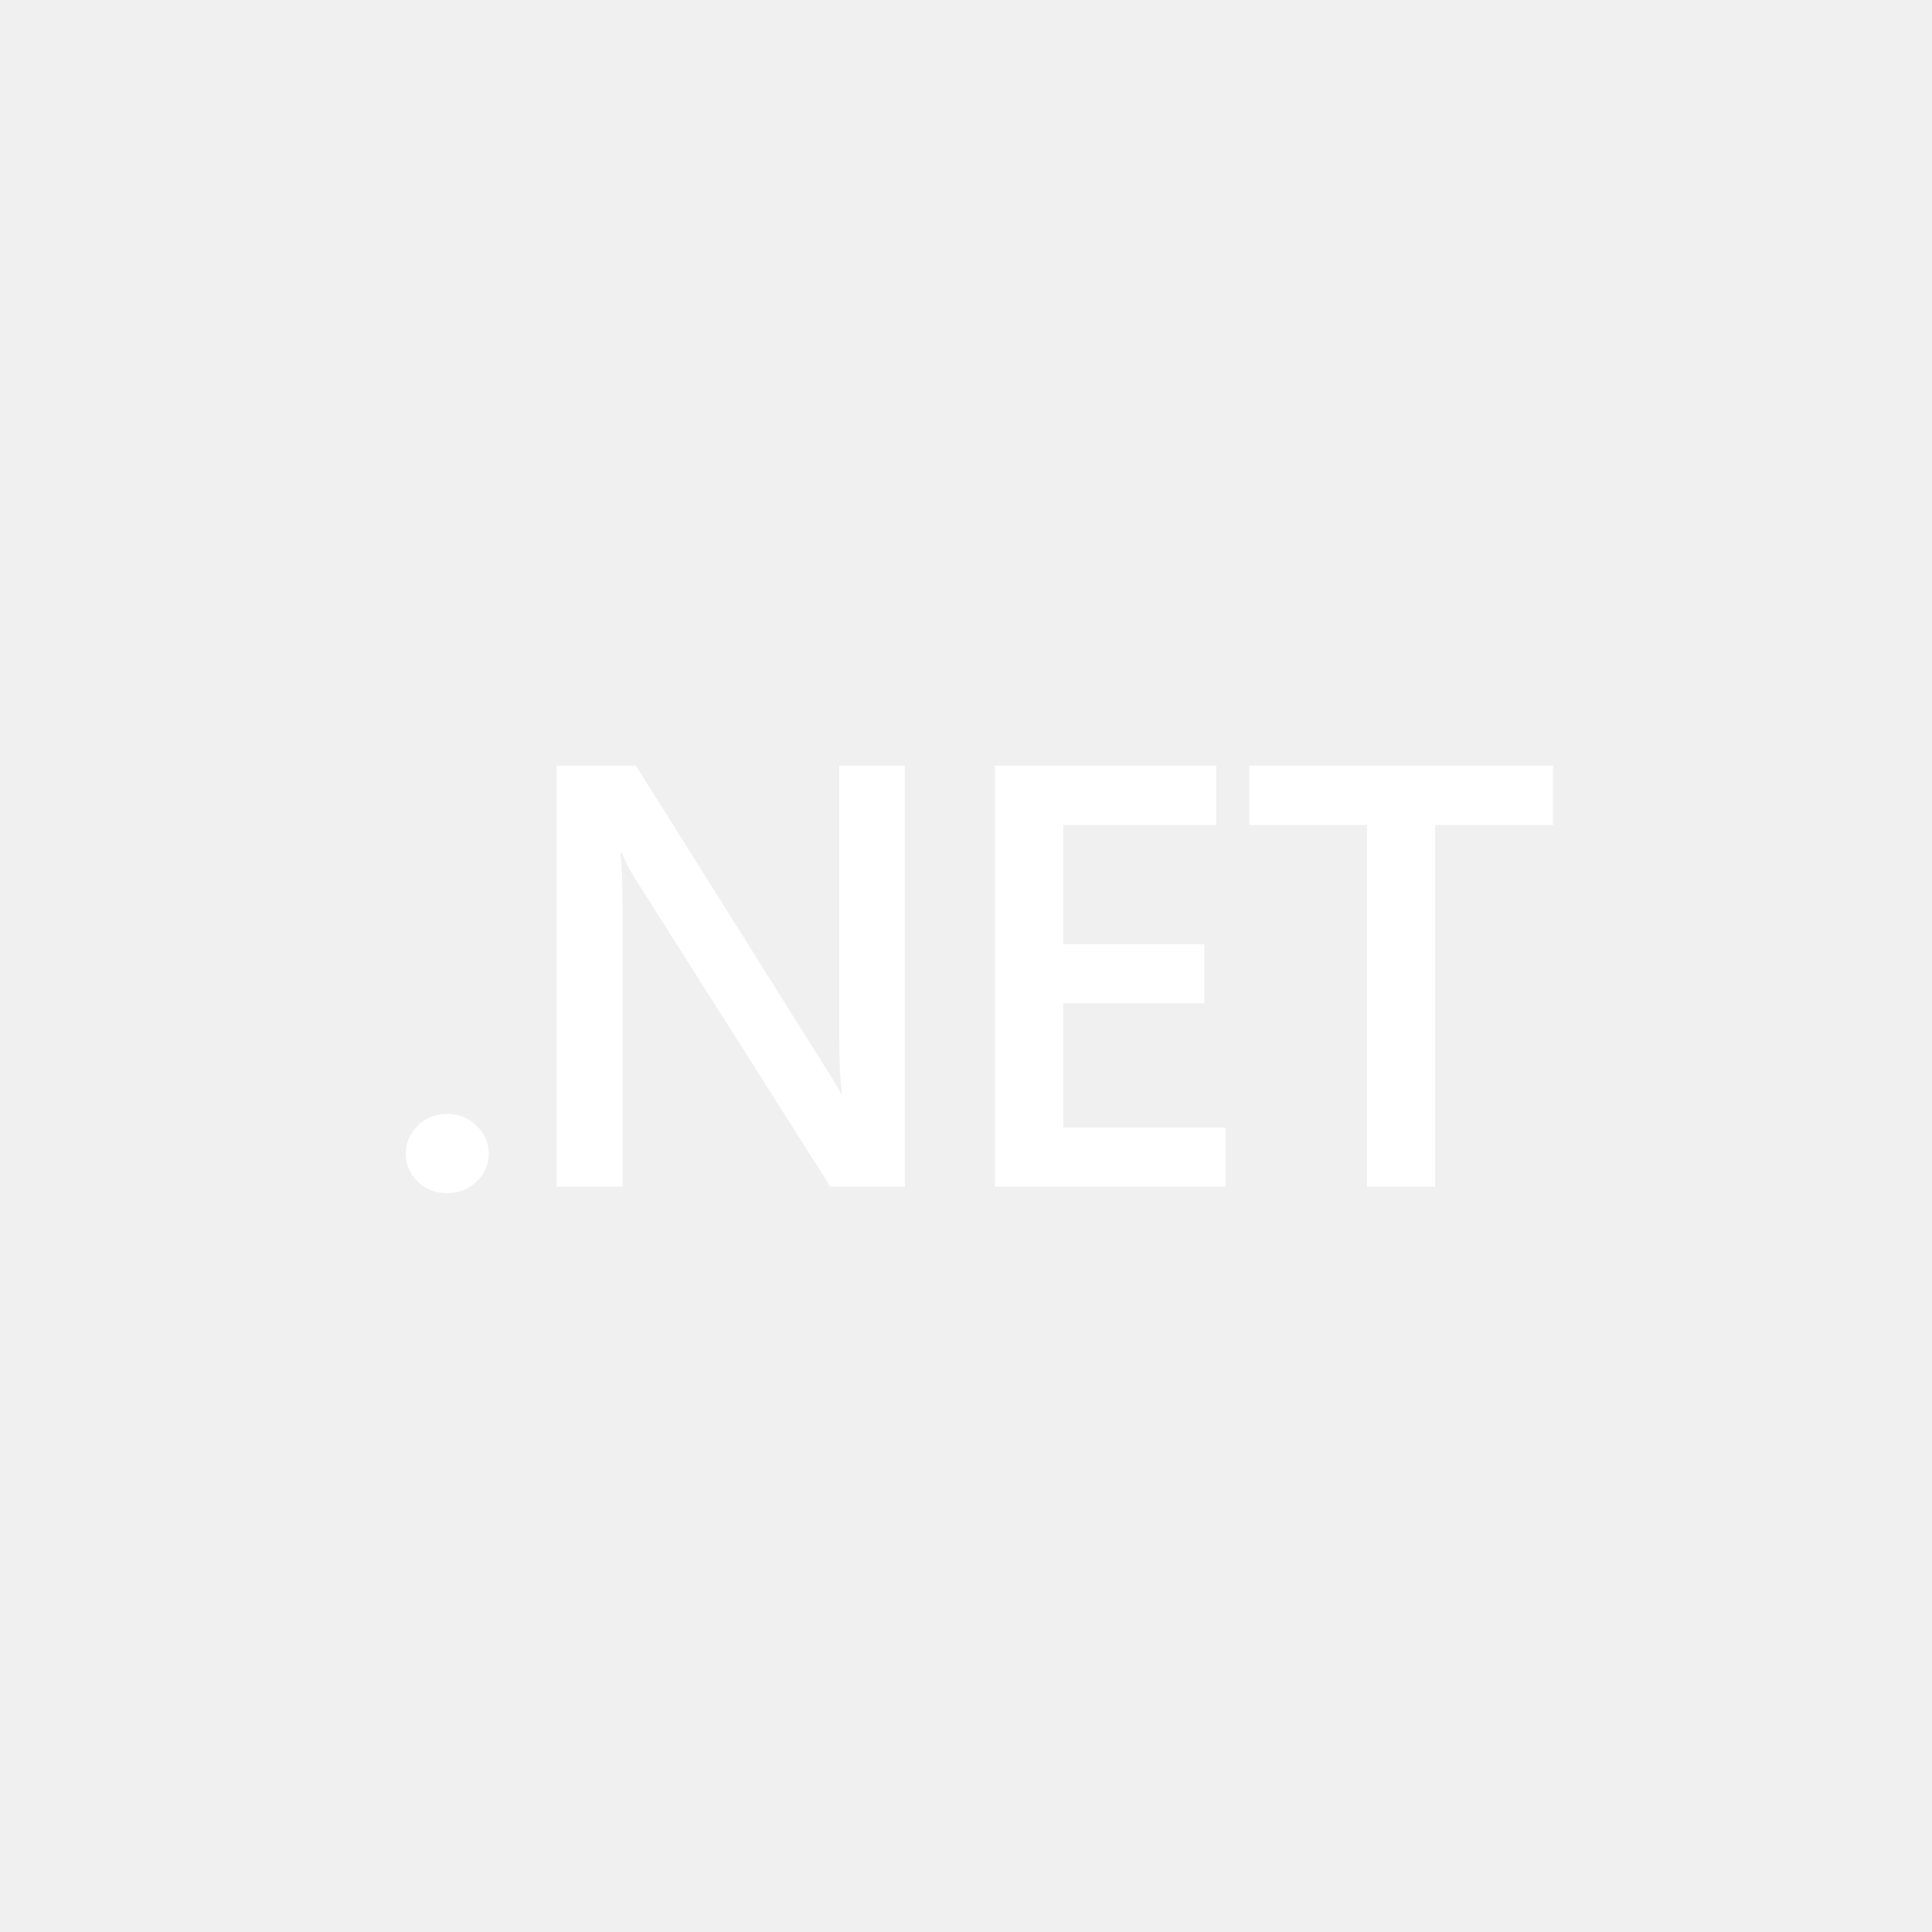
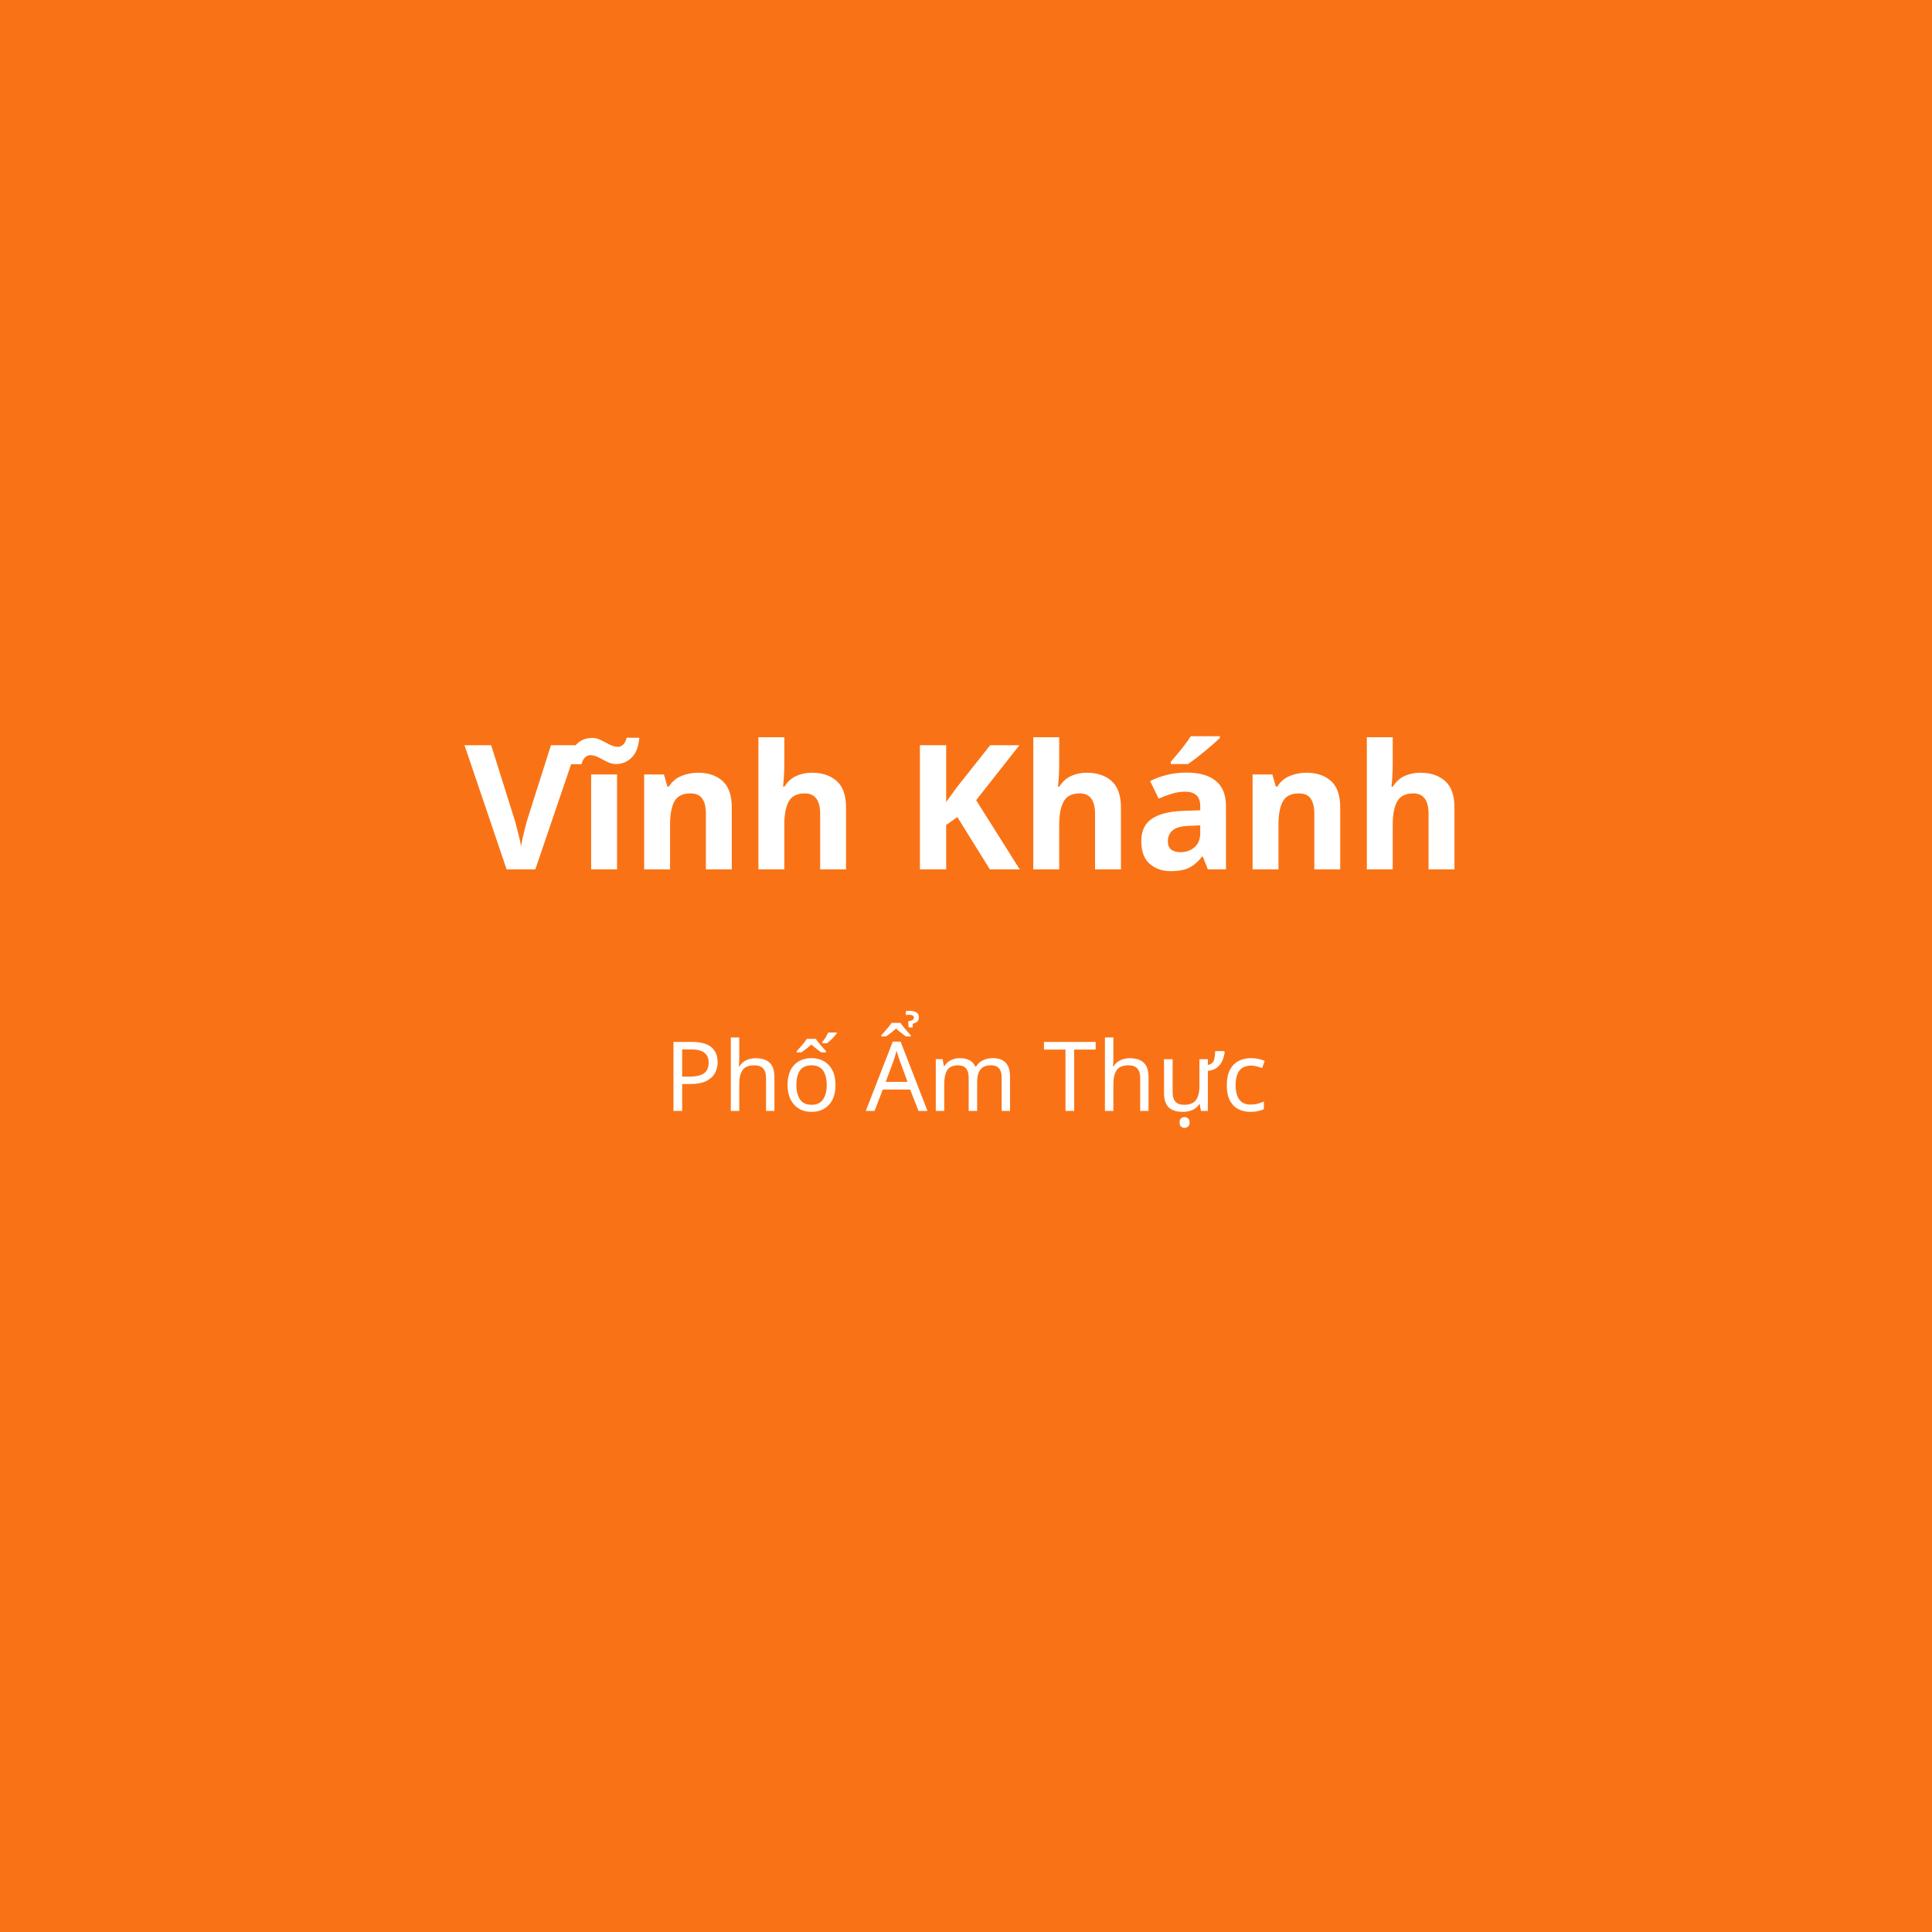
- <svg xmlns="http://www.w3.org/2000/svg" width="456" height="456" viewBox="0 0 456 456" version="1.1" xml:space="preserve" style="fill-rule:evenodd;clip-rule:evenodd;stroke-linejoin:round;stroke-miterlimit:2;">
-   <path d="m 105.5,281.609 c -2.703,0 -5.001,-0.9 -6.893,-2.702 -1.892,-1.848 -2.838,-4.042 -2.838,-6.582 0,-2.587 0.946,-4.804 2.838,-6.652 1.892,-1.848 4.19,-2.772 6.893,-2.772 2.748,0 5.068,0.924 6.96,2.772 1.937,1.848 2.906,4.064 2.906,6.652 0,2.54 -0.968,4.734 -2.906,6.582 -1.892,1.802 -4.212,2.702 -6.96,2.702 z" style="fill:#ffffff;fill-rule:nonzero;stroke-width:0.838" />
-   <path d="M 213.561,280.084 H 195.99 L 149.7,207.054 c -1.171,-1.848 -2.14,-3.765 -2.906,-5.751 h -0.406 c 0.361,2.125 0.541,6.675 0.541,13.65 v 65.132 h -15.543 v -99.36 h 18.719 l 44.737,71.298 c 1.892,2.957 3.109,4.989 3.649,6.098 h 0.27 c -0.45,-2.632 -0.676,-7.09 -0.676,-13.373 v -64.023 h 15.476 z" style="fill:#ffffff;fill-rule:nonzero;stroke-width:0.838" />
-   <path d="m 289.251,280.084 h -54.401 v -99.36 h 52.238 v 13.997 h -36.154 v 28.131 h 33.316 v 13.927 h -33.316 v 29.378 h 38.316 z" style="fill:#ffffff;fill-rule:nonzero;stroke-width:0.838" />
-   <path d="M 366.565,194.721 H 338.722 v 85.363 h -16.084 v -85.363 h -27.775 v -13.997 h 71.701 z" style="fill:#ffffff;fill-rule:nonzero;stroke-width:0.838" />
+ <svg xmlns="http://www.w3.org/2000/svg" viewBox="0 0 400 400">
+   <rect width="400" height="400" fill="#F97316" />
+   <text x="200" y="180" font-family="sans-serif" font-size="36" font-weight="bold" fill="white" text-anchor="middle">Vĩnh Khánh</text>
+   <text x="200" y="230" font-family="sans-serif" font-size="20" fill="white" text-anchor="middle">Phố Ẩm Thực</text>
</svg>
